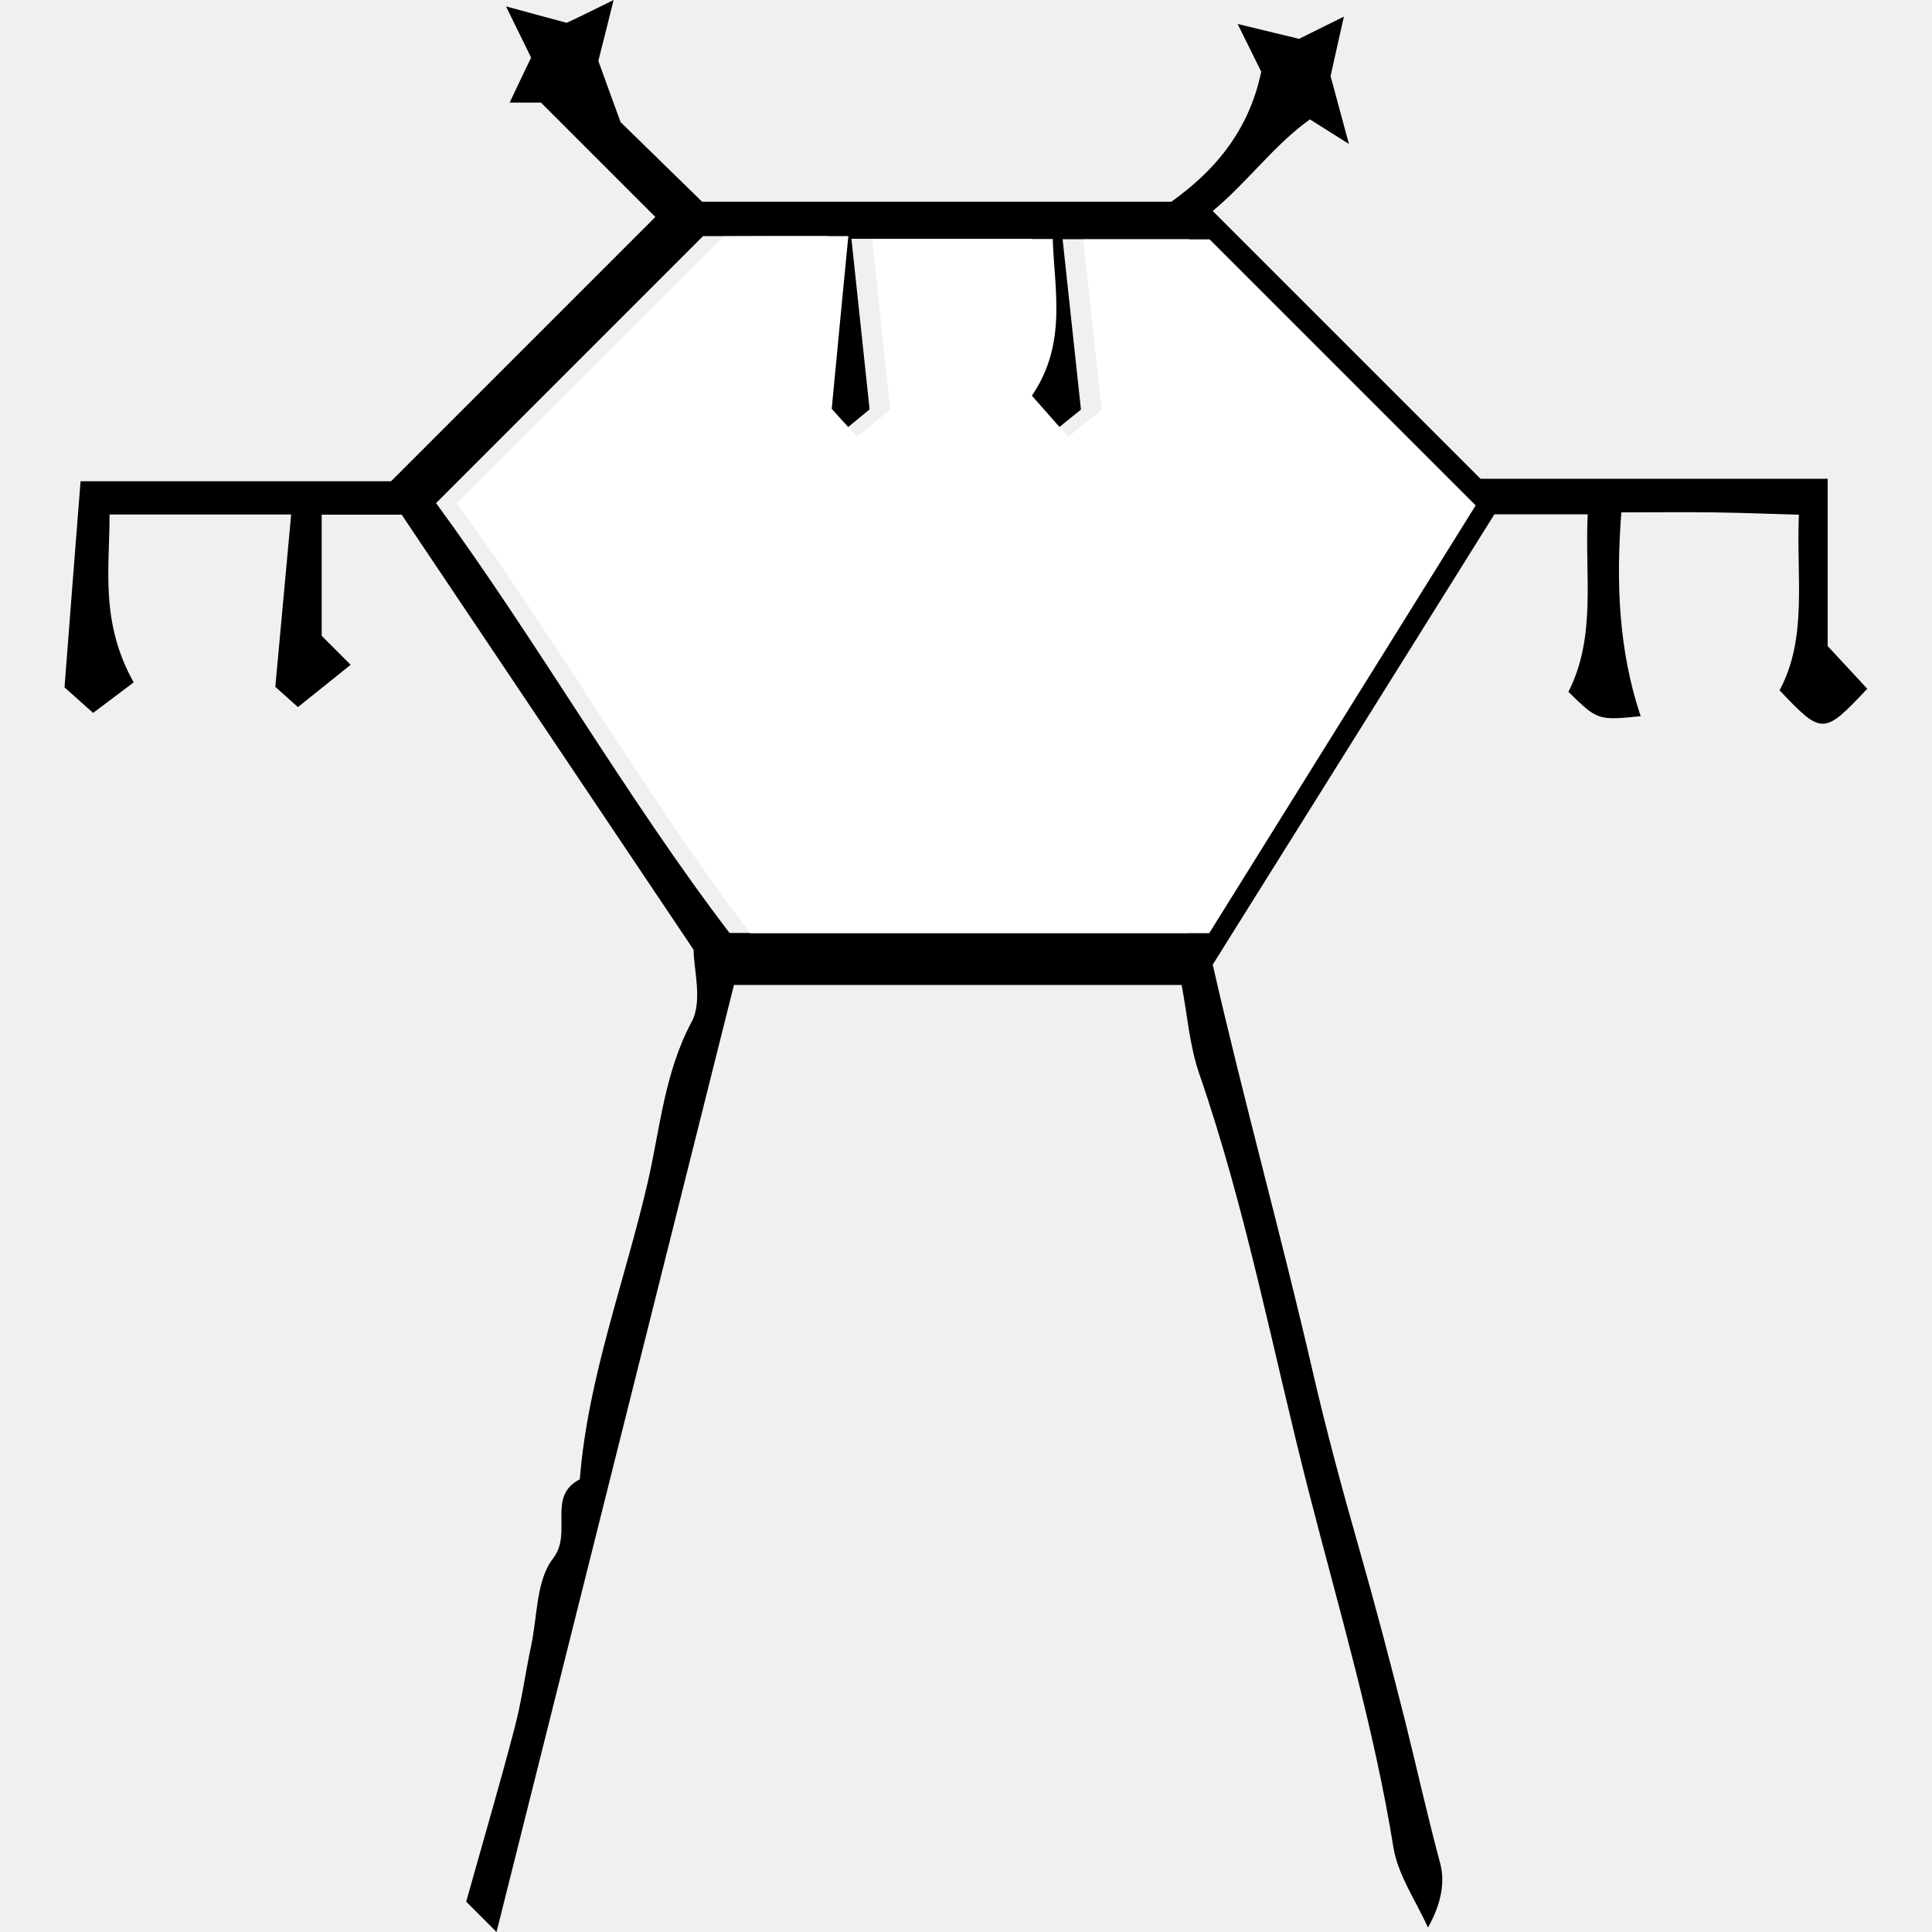
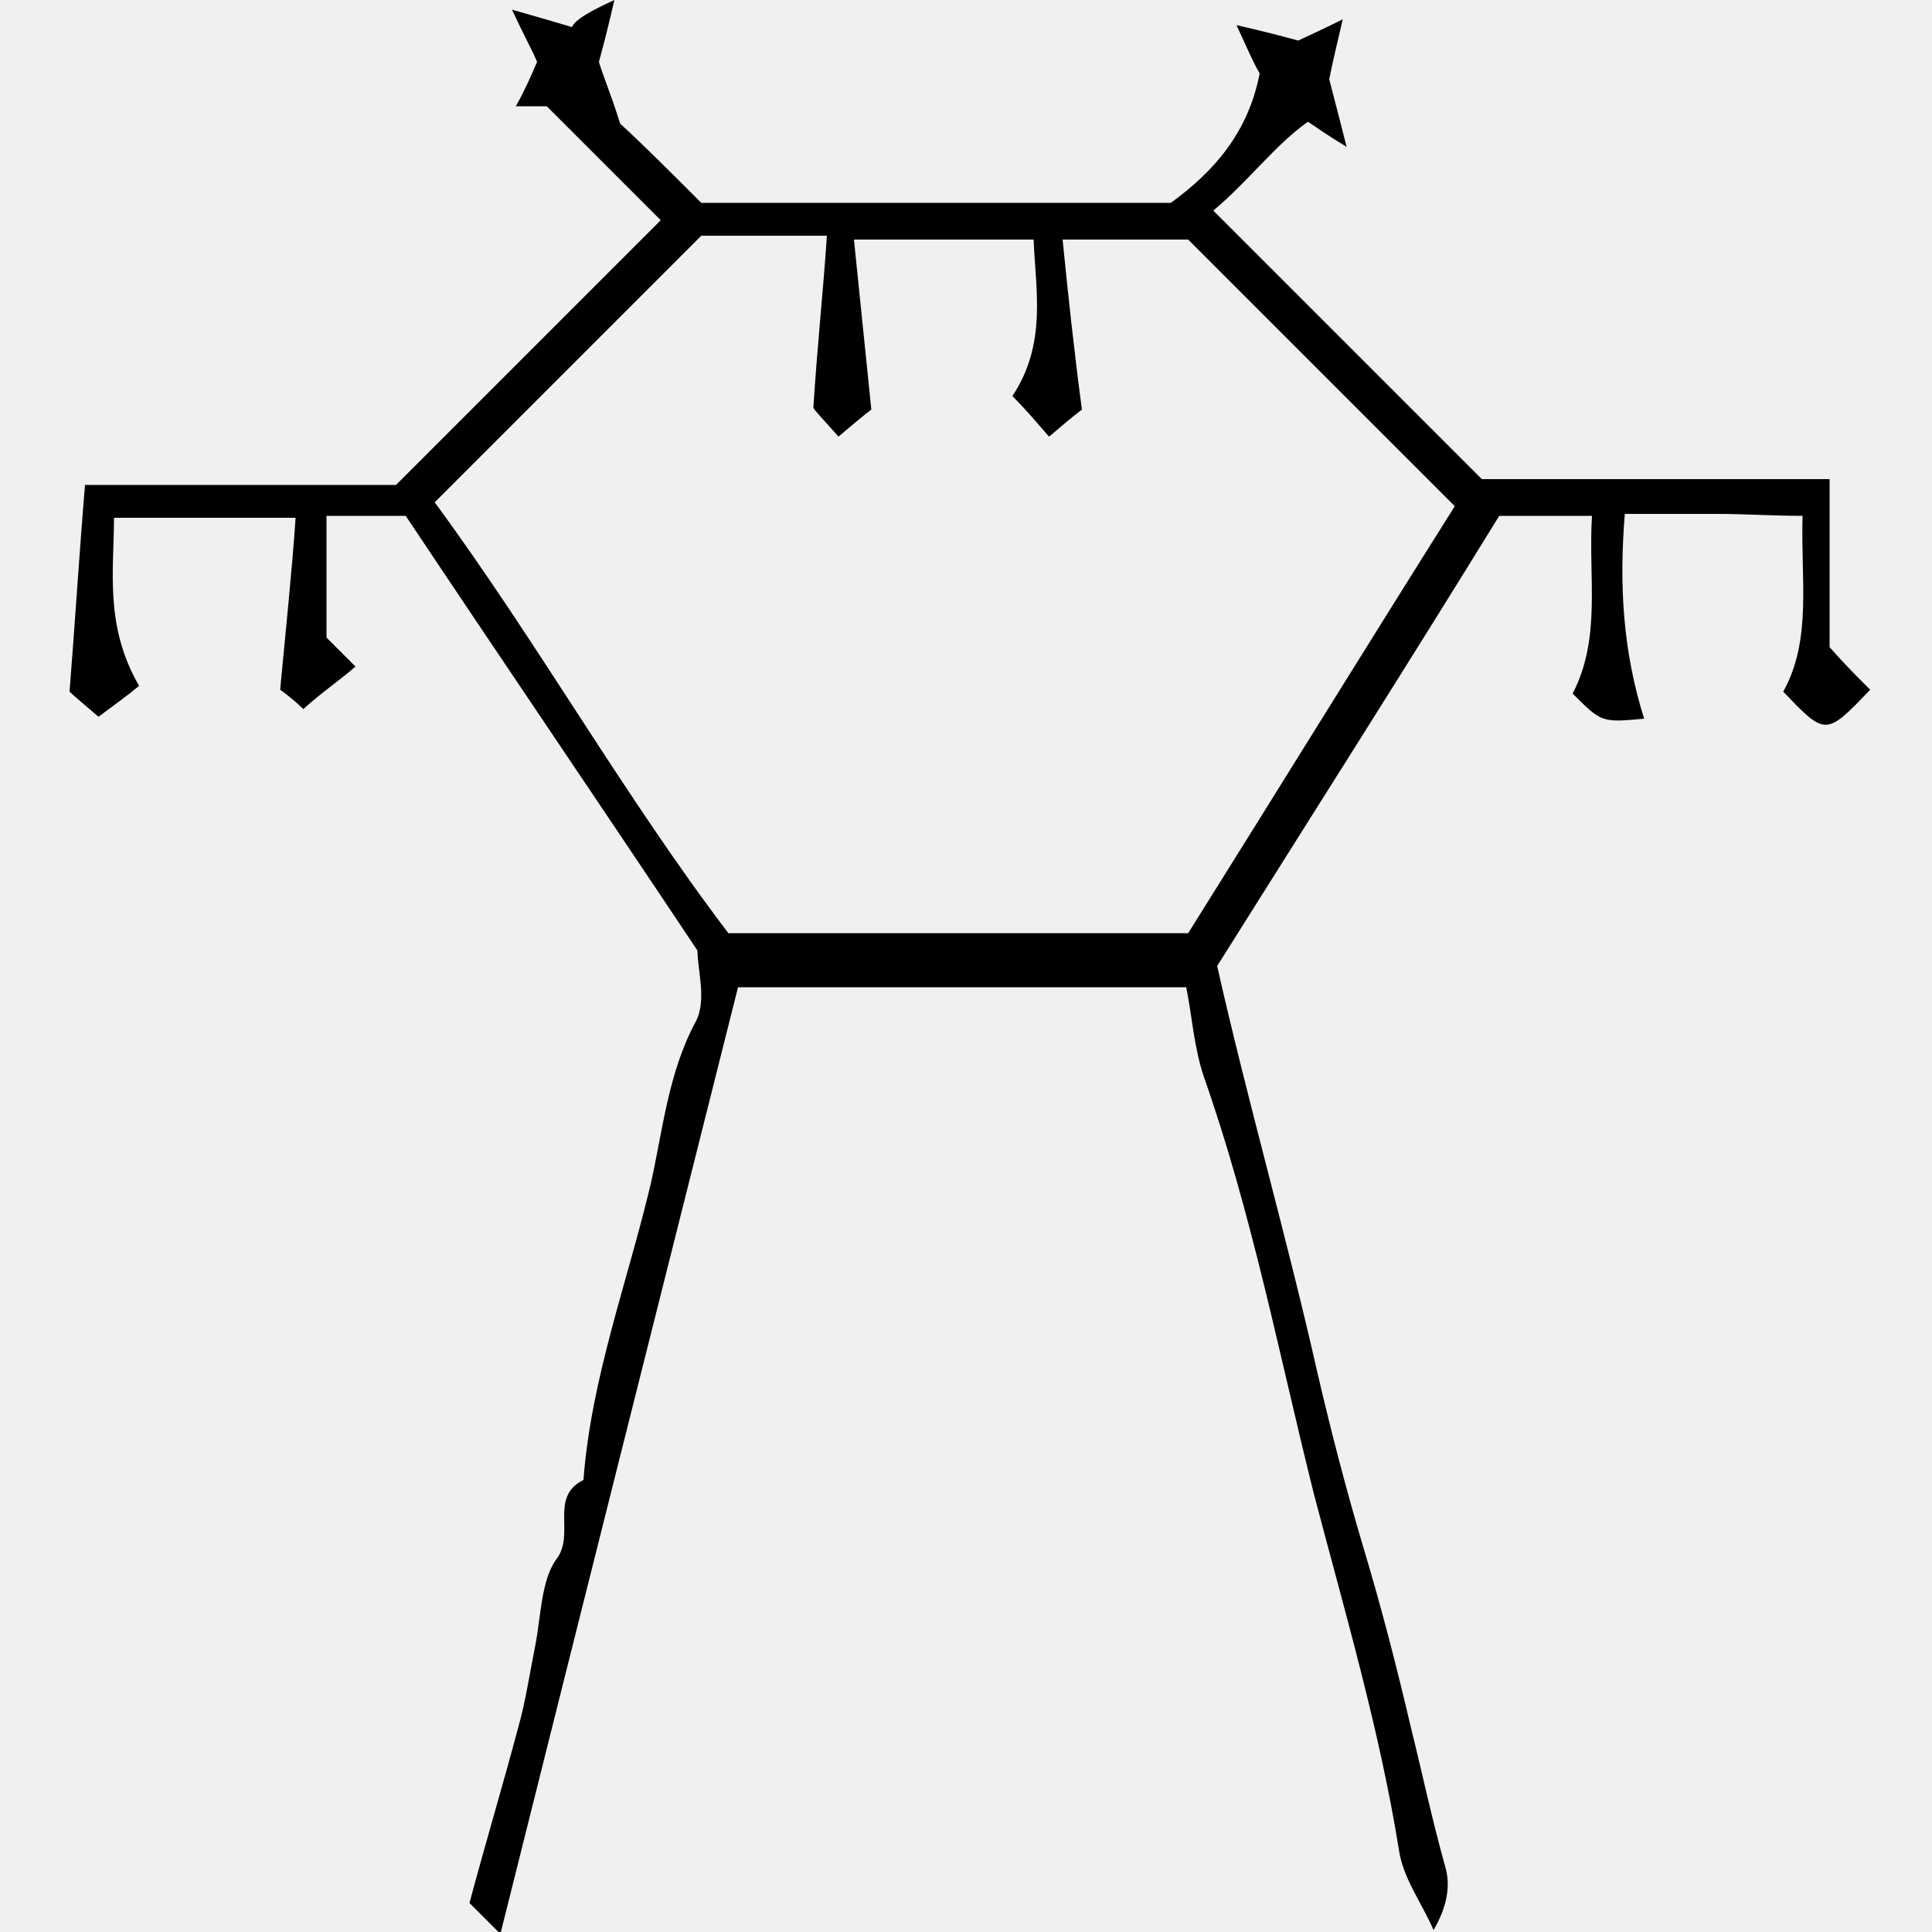
<svg xmlns="http://www.w3.org/2000/svg" version="1.1" id="Layer_1" x="0px" y="0px" viewBox="0 0 100 100" style="enable-background:new 0 0 100 100;" xml:space="preserve">
-   <style type="text/css">
- 	.st0{fill:#FFFFFF;}
- </style>
-   <path d="M62.77,10.92c4.6,4.6,9.16,9.16,13.86,13.86c5.84,0,11.82,0,17.97,0c0,3.04,0,5.94,0,8.66c0.8,0.86,1.43,1.54,2.05,2.21  c-2.26,2.4-2.34,2.4-4.54,0.08c1.46-2.73,0.86-5.78,1-9.09c-1.48-0.04-2.96-0.1-4.44-0.12c-1.52-0.02-3.05,0-4.75,0  c-0.28,3.66-0.14,7.14,1,10.55c-2.22,0.22-2.22,0.22-3.74-1.26c1.46-2.87,0.84-6,1-9.19c-1.75,0-3.25,0-4.83,0  c-4.85,7.76-9.72,15.55-14.58,23.31c1.62,7.1,3.56,14.05,5.18,21.08c0.7,3.03,1.52,6.07,2.38,9.08c0.86,3.01,1.66,6.05,2.42,9.08  c0.6,2.41,1.14,4.85,1.79,7.26c0.27,1,0.05,2.14-0.63,3.34c-0.62-1.39-1.56-2.72-1.79-4.17c-1.01-6.24-2.82-12.31-4.38-18.4  c-1.85-7.2-3.22-14.54-5.66-21.6c-0.51-1.46-0.62-3.06-0.92-4.62c-7.97,0-15.63,0-23.17,0C33.89,67.31,29.83,83.54,25.7,100  c-0.73-0.73-1.12-1.12-1.57-1.57c0.83-2.97,1.71-5.96,2.5-8.97c0.37-1.4,0.56-2.85,0.86-4.27c0.33-1.54,0.26-3.41,1.14-4.53  c1.03-1.33-0.35-3.21,1.38-4.09c0.42-5.29,2.34-10.27,3.52-15.39c0.63-2.73,0.86-5.66,2.27-8.29c0.58-1.08,0.1-2.74,0.1-3.73  c-5.22-7.78-10.25-15.27-15.11-22.52c-1.62,0-2.84,0-4.14,0c0,2.18,0,4.24,0,6.27c0.53,0.53,1.03,1.03,1.5,1.5  c-0.83,0.67-1.67,1.34-2.73,2.19c-0.33-0.3-0.91-0.81-1.17-1.05c0.29-3.17,0.55-5.97,0.82-8.92c-3.28,0-6.18,0-9.4,0  c0.01,2.74-0.51,5.55,1.25,8.69c-0.64,0.48-1.26,0.95-2.1,1.58c-0.68-0.61-1.25-1.12-1.48-1.32c0.29-3.78,0.55-7.15,0.83-10.67  c5.37,0,10.8,0,16.07,0c4.71-4.71,9.26-9.26,13.68-13.68c-1.83-1.83-3.66-3.66-5.92-5.92c0.03,0-0.63,0-1.62,0  c0.45-0.95,0.77-1.63,1.11-2.33c-0.33-0.68-0.67-1.37-1.3-2.65c1.35,0.37,2.14,0.58,3.14,0.85C29.8,0.97,30.49,0.63,31.76,0  c-0.33,1.33-0.53,2.13-0.79,3.15c0.24,0.67,0.59,1.64,1.15,3.17c1.06,1.03,2.56,2.5,4.22,4.12c7.89,0,15.99,0,24.29,0  c2.19-1.56,4.01-3.63,4.65-6.73c-0.25-0.51-0.6-1.21-1.22-2.47c1.32,0.32,2.11,0.51,3.18,0.77c0.37-0.18,1.06-0.53,2.32-1.15  c-0.29,1.3-0.47,2.07-0.69,3.08c0.21,0.79,0.51,1.87,0.95,3.51c-0.97-0.61-1.37-0.86-2.02-1.27C65.96,7.49,64.57,9.43,62.77,10.92z   M42.85,12.22c-2.89,0-5.13,0-6.46,0c-4.88,4.88-9.3,9.3-13.82,13.82c5.25,7.16,9.82,15.21,15.19,22.25c8.34,0,16.16,0,23.76,0  c4.67-7.5,9.24-14.84,13.79-22.14c-4.61-4.61-9.24-9.24-13.77-13.77c-2.11,0-4.17,0-6.54,0c0.32,3.01,0.63,5.81,0.95,8.82  c-0.42,0.34-1.03,0.83-1.73,1.4c-0.69-0.78-1.2-1.36-1.88-2.13c1.84-2.69,1.16-5.48,1.08-8.11c-3.22,0-6.12,0-9.35,0  c0.32,2.99,0.62,5.8,0.94,8.83c-0.4,0.33-1,0.82-1.71,1.41c-0.69-0.77-1.21-1.34-1.32-1.45C42.31,17.87,42.56,15.21,42.85,12.22z" />
-   <path class="st0" d="M43.91,12.22c-0.29,2.99-0.55,5.66-0.86,8.94c0.1,0.12,0.62,0.69,1.32,1.45c0.71-0.59,1.31-1.08,1.71-1.41  c-0.32-3.03-0.62-5.84-0.94-8.83c3.24,0,6.14,0,9.35,0c0.08,2.62,0.76,5.42-1.08,8.11c0.68,0.77,1.19,1.35,1.88,2.13  c0.7-0.57,1.31-1.06,1.73-1.4c-0.33-3.01-0.63-5.82-0.95-8.82c2.38,0,4.44,0,6.54,0c4.53,4.53,9.16,9.16,13.77,13.77  c-4.55,7.3-9.12,14.64-13.79,22.14c-7.61,0-15.42,0-23.76,0c-5.37-7.04-9.94-15.09-15.19-22.25c4.52-4.52,8.94-8.94,13.82-13.82  C38.78,12.22,41.02,12.22,43.91,12.22z" />
+   <path d="M62.8,10.9c4.6,4.6,9.2,9.2,13.9,13.9c5.8,0,11.8,0,18,0c0,3,0,5.9,0,8.7c0.8,0.9,1.4,1.5,2.1,2.2c-2.3,2.4-2.3,2.4-4.5,0.1  c1.5-2.7,0.9-5.8,1-9.1c-1.5,0-3-0.1-4.4-0.1c-1.5,0-3.1,0-4.8,0c-0.3,3.7-0.1,7.1,1,10.6c-2.2,0.2-2.2,0.2-3.7-1.3  c1.5-2.9,0.8-6,1-9.2c-1.8,0-3.3,0-4.8,0c-4.8,7.8-9.7,15.5-14.6,23.3c1.6,7.1,3.6,14,5.2,21.1c0.7,3,1.5,6.1,2.4,9.1  s1.7,6.1,2.4,9.1c0.6,2.4,1.1,4.8,1.8,7.3c0.3,1,0.1,2.1-0.6,3.3c-0.6-1.4-1.6-2.7-1.8-4.2c-1-6.2-2.8-12.3-4.4-18.4  c-1.8-7.2-3.2-14.5-5.7-21.6c-0.5-1.5-0.6-3.1-0.9-4.6c-8,0-15.6,0-23.2,0c-4.1,16.3-8.2,32.6-12.3,49c-0.7-0.7-1.1-1.1-1.6-1.6  c0.8-3,1.7-6,2.5-9c0.4-1.4,0.6-2.8,0.9-4.3c0.3-1.5,0.3-3.4,1.1-4.5c1-1.3-0.4-3.2,1.4-4.1c0.4-5.3,2.3-10.3,3.5-15.4  c0.6-2.7,0.9-5.7,2.3-8.3c0.6-1.1,0.1-2.7,0.1-3.7c-5.2-7.8-10.3-15.3-15.1-22.5c-1.6,0-2.8,0-4.1,0c0,2.2,0,4.2,0,6.3  c0.5,0.5,1,1,1.5,1.5c-0.8,0.7-1.7,1.3-2.7,2.2c-0.3-0.3-0.9-0.8-1.2-1c0.3-3.2,0.6-6,0.8-8.9c-3.3,0-6.2,0-9.4,0  c0,2.7-0.5,5.6,1.3,8.7c-0.6,0.5-1.3,1-2.1,1.6c-0.7-0.6-1.3-1.1-1.5-1.3c0.3-3.8,0.5-7.1,0.8-10.7c5.4,0,10.8,0,16.1,0  c4.7-4.7,9.3-9.3,13.7-13.7c-1.8-1.8-3.7-3.7-5.9-5.9c0,0-0.6,0-1.6,0c0.5-0.9,0.8-1.6,1.1-2.3c-0.3-0.7-0.7-1.4-1.3-2.7  c1.4,0.4,2.1,0.6,3.1,0.9C29.8,1,30.5,0.6,31.8,0c-0.3,1.3-0.5,2.1-0.8,3.2c0.2,0.7,0.6,1.6,1.1,3.2c1.1,1,2.6,2.5,4.2,4.1  c7.9,0,16,0,24.3,0c2.2-1.6,4-3.6,4.6-6.7c-0.3-0.5-0.6-1.2-1.2-2.5c1.3,0.3,2.1,0.5,3.2,0.8c0.4-0.2,1.1-0.5,2.3-1.1  c-0.3,1.3-0.5,2.1-0.7,3.1c0.2,0.8,0.5,1.9,0.9,3.5c-1-0.6-1.4-0.9-2-1.3C66,7.5,64.6,9.4,62.8,10.9z M42.8,12.2c-2.9,0-5.1,0-6.5,0  c-4.9,4.9-9.3,9.3-13.8,13.8c5.3,7.2,9.8,15.2,15.2,22.3c8.3,0,16.2,0,23.8,0c4.7-7.5,9.2-14.8,13.8-22.1  c-4.6-4.6-9.2-9.2-13.8-13.8c-2.1,0-4.2,0-6.5,0c0.3,3,0.6,5.8,1,8.8c-0.4,0.3-1,0.8-1.7,1.4c-0.7-0.8-1.2-1.4-1.9-2.1  c1.8-2.7,1.2-5.5,1.1-8.1c-3.2,0-6.1,0-9.3,0c0.3,3,0.6,5.8,0.9,8.8c-0.4,0.3-1,0.8-1.7,1.4c-0.7-0.8-1.2-1.3-1.3-1.5  C42.3,17.9,42.6,15.2,42.8,12.2z" />
</svg>
